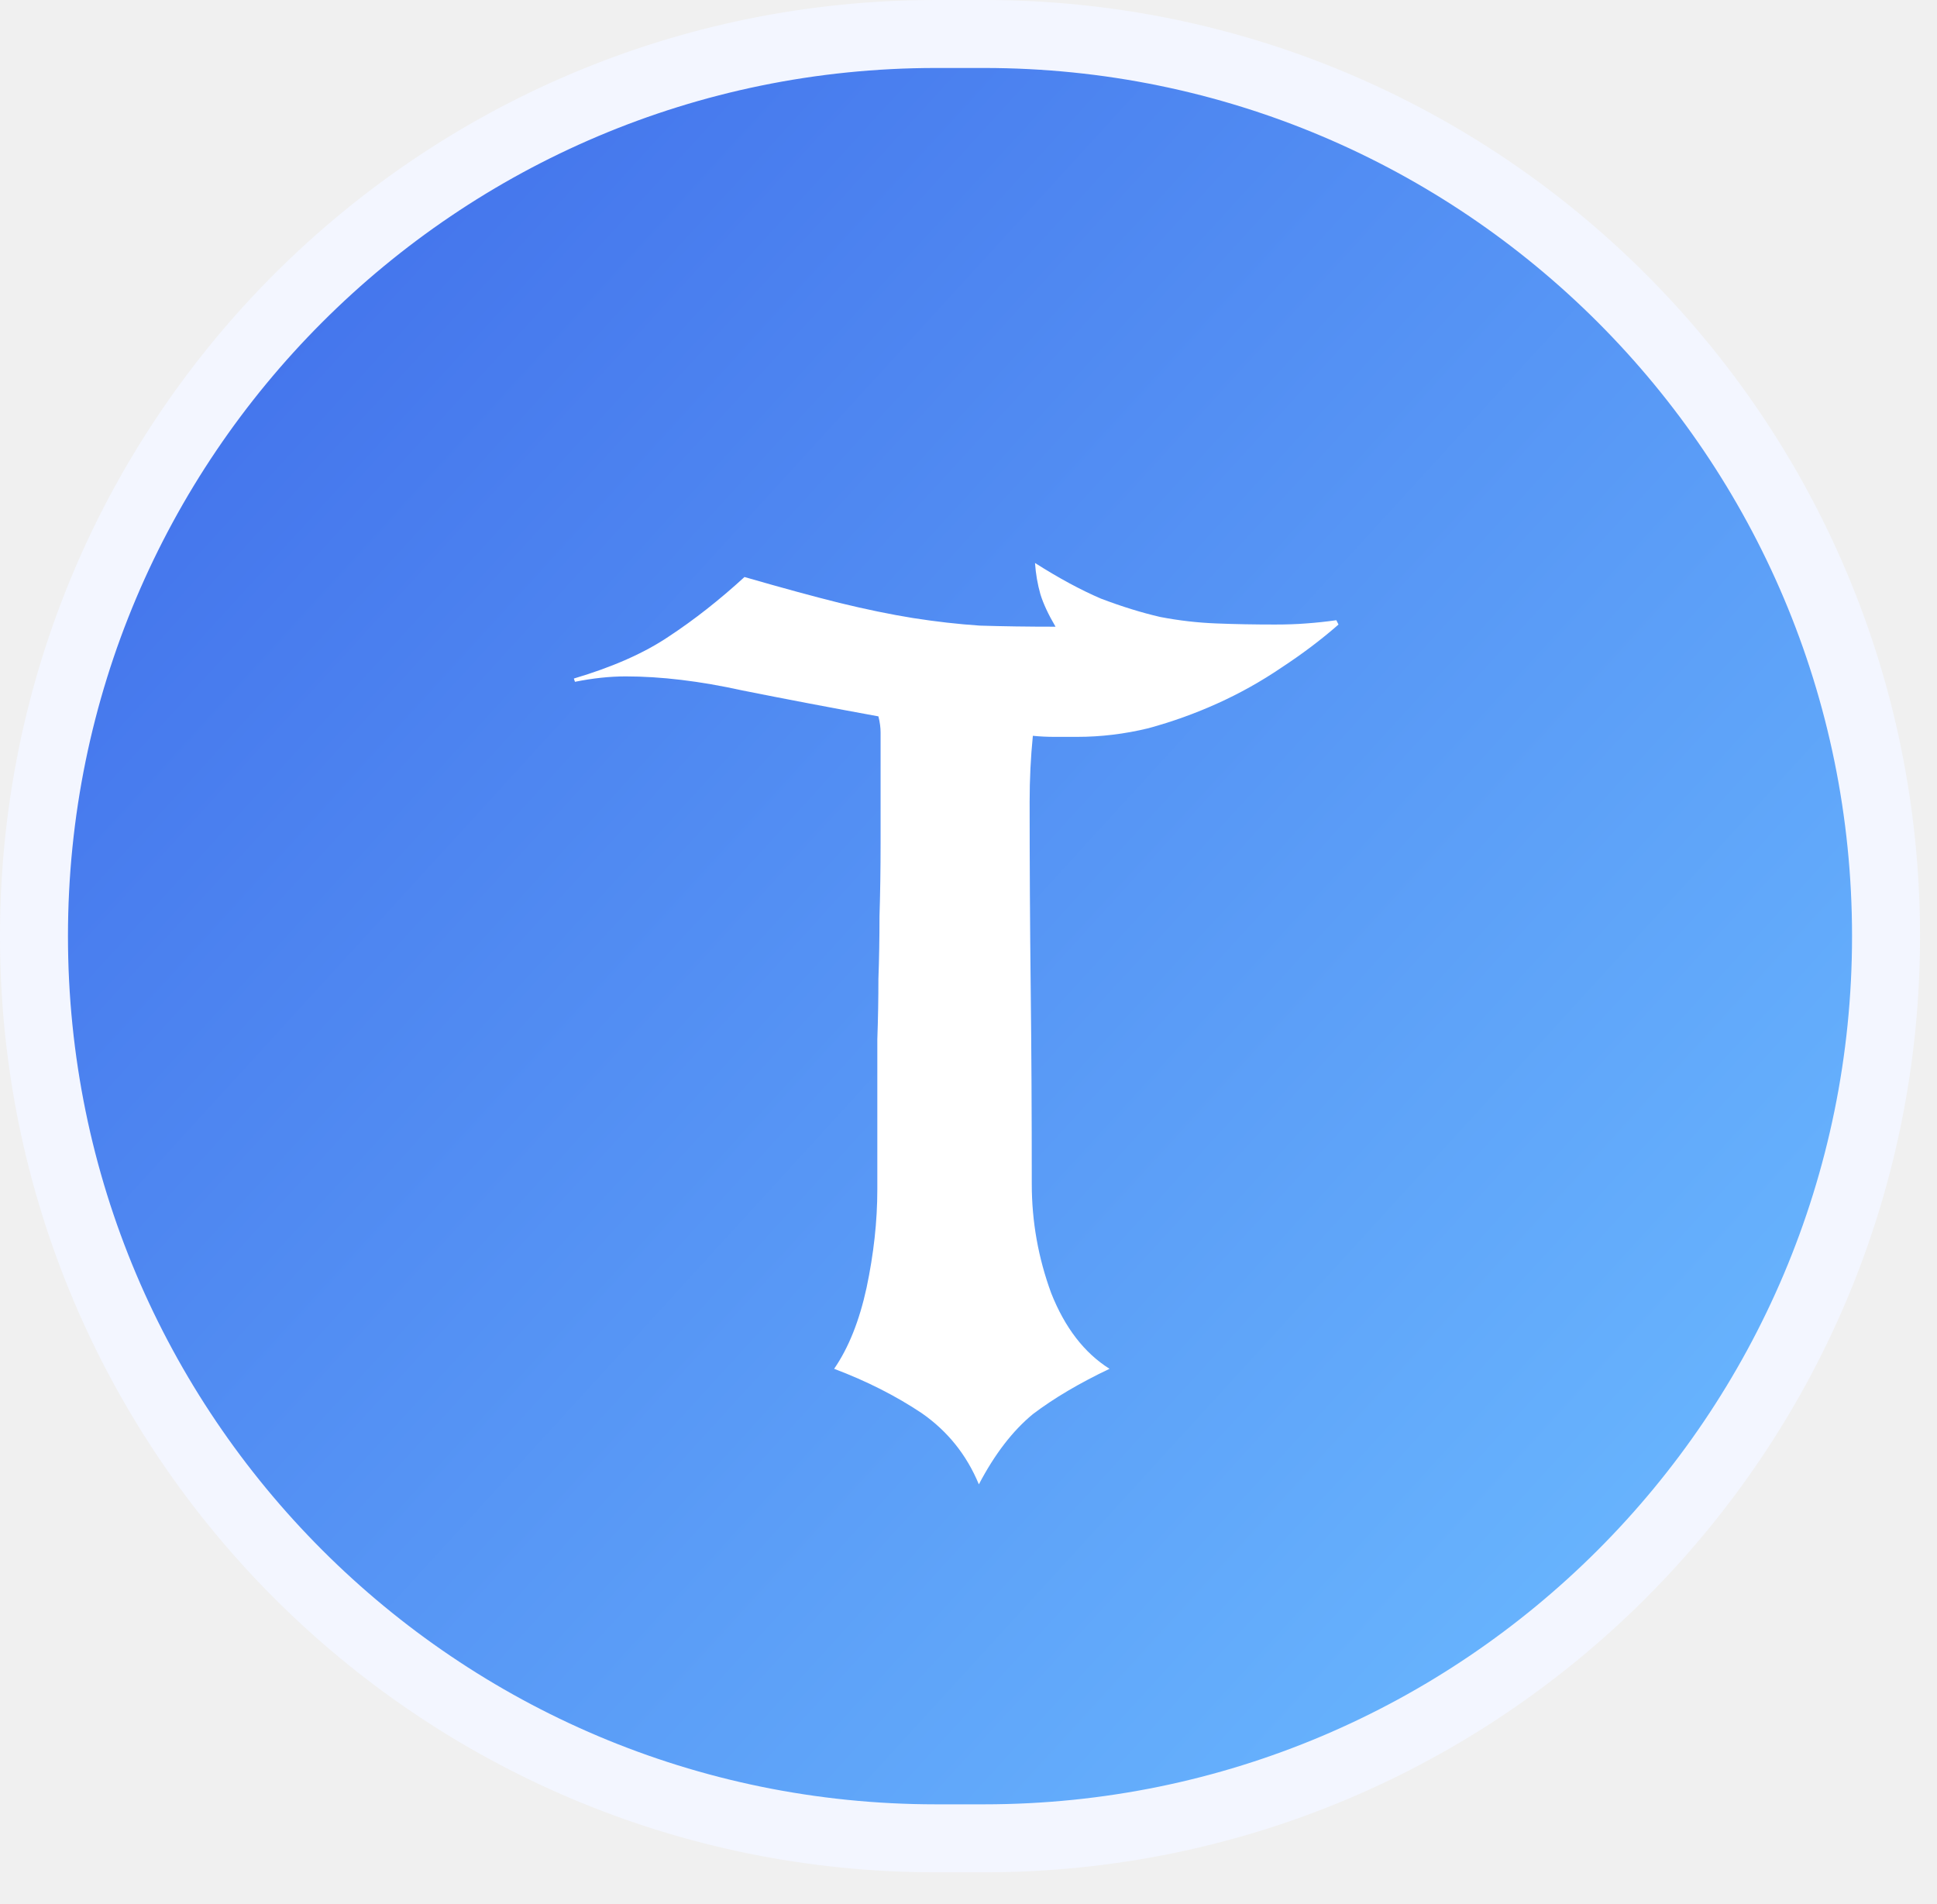
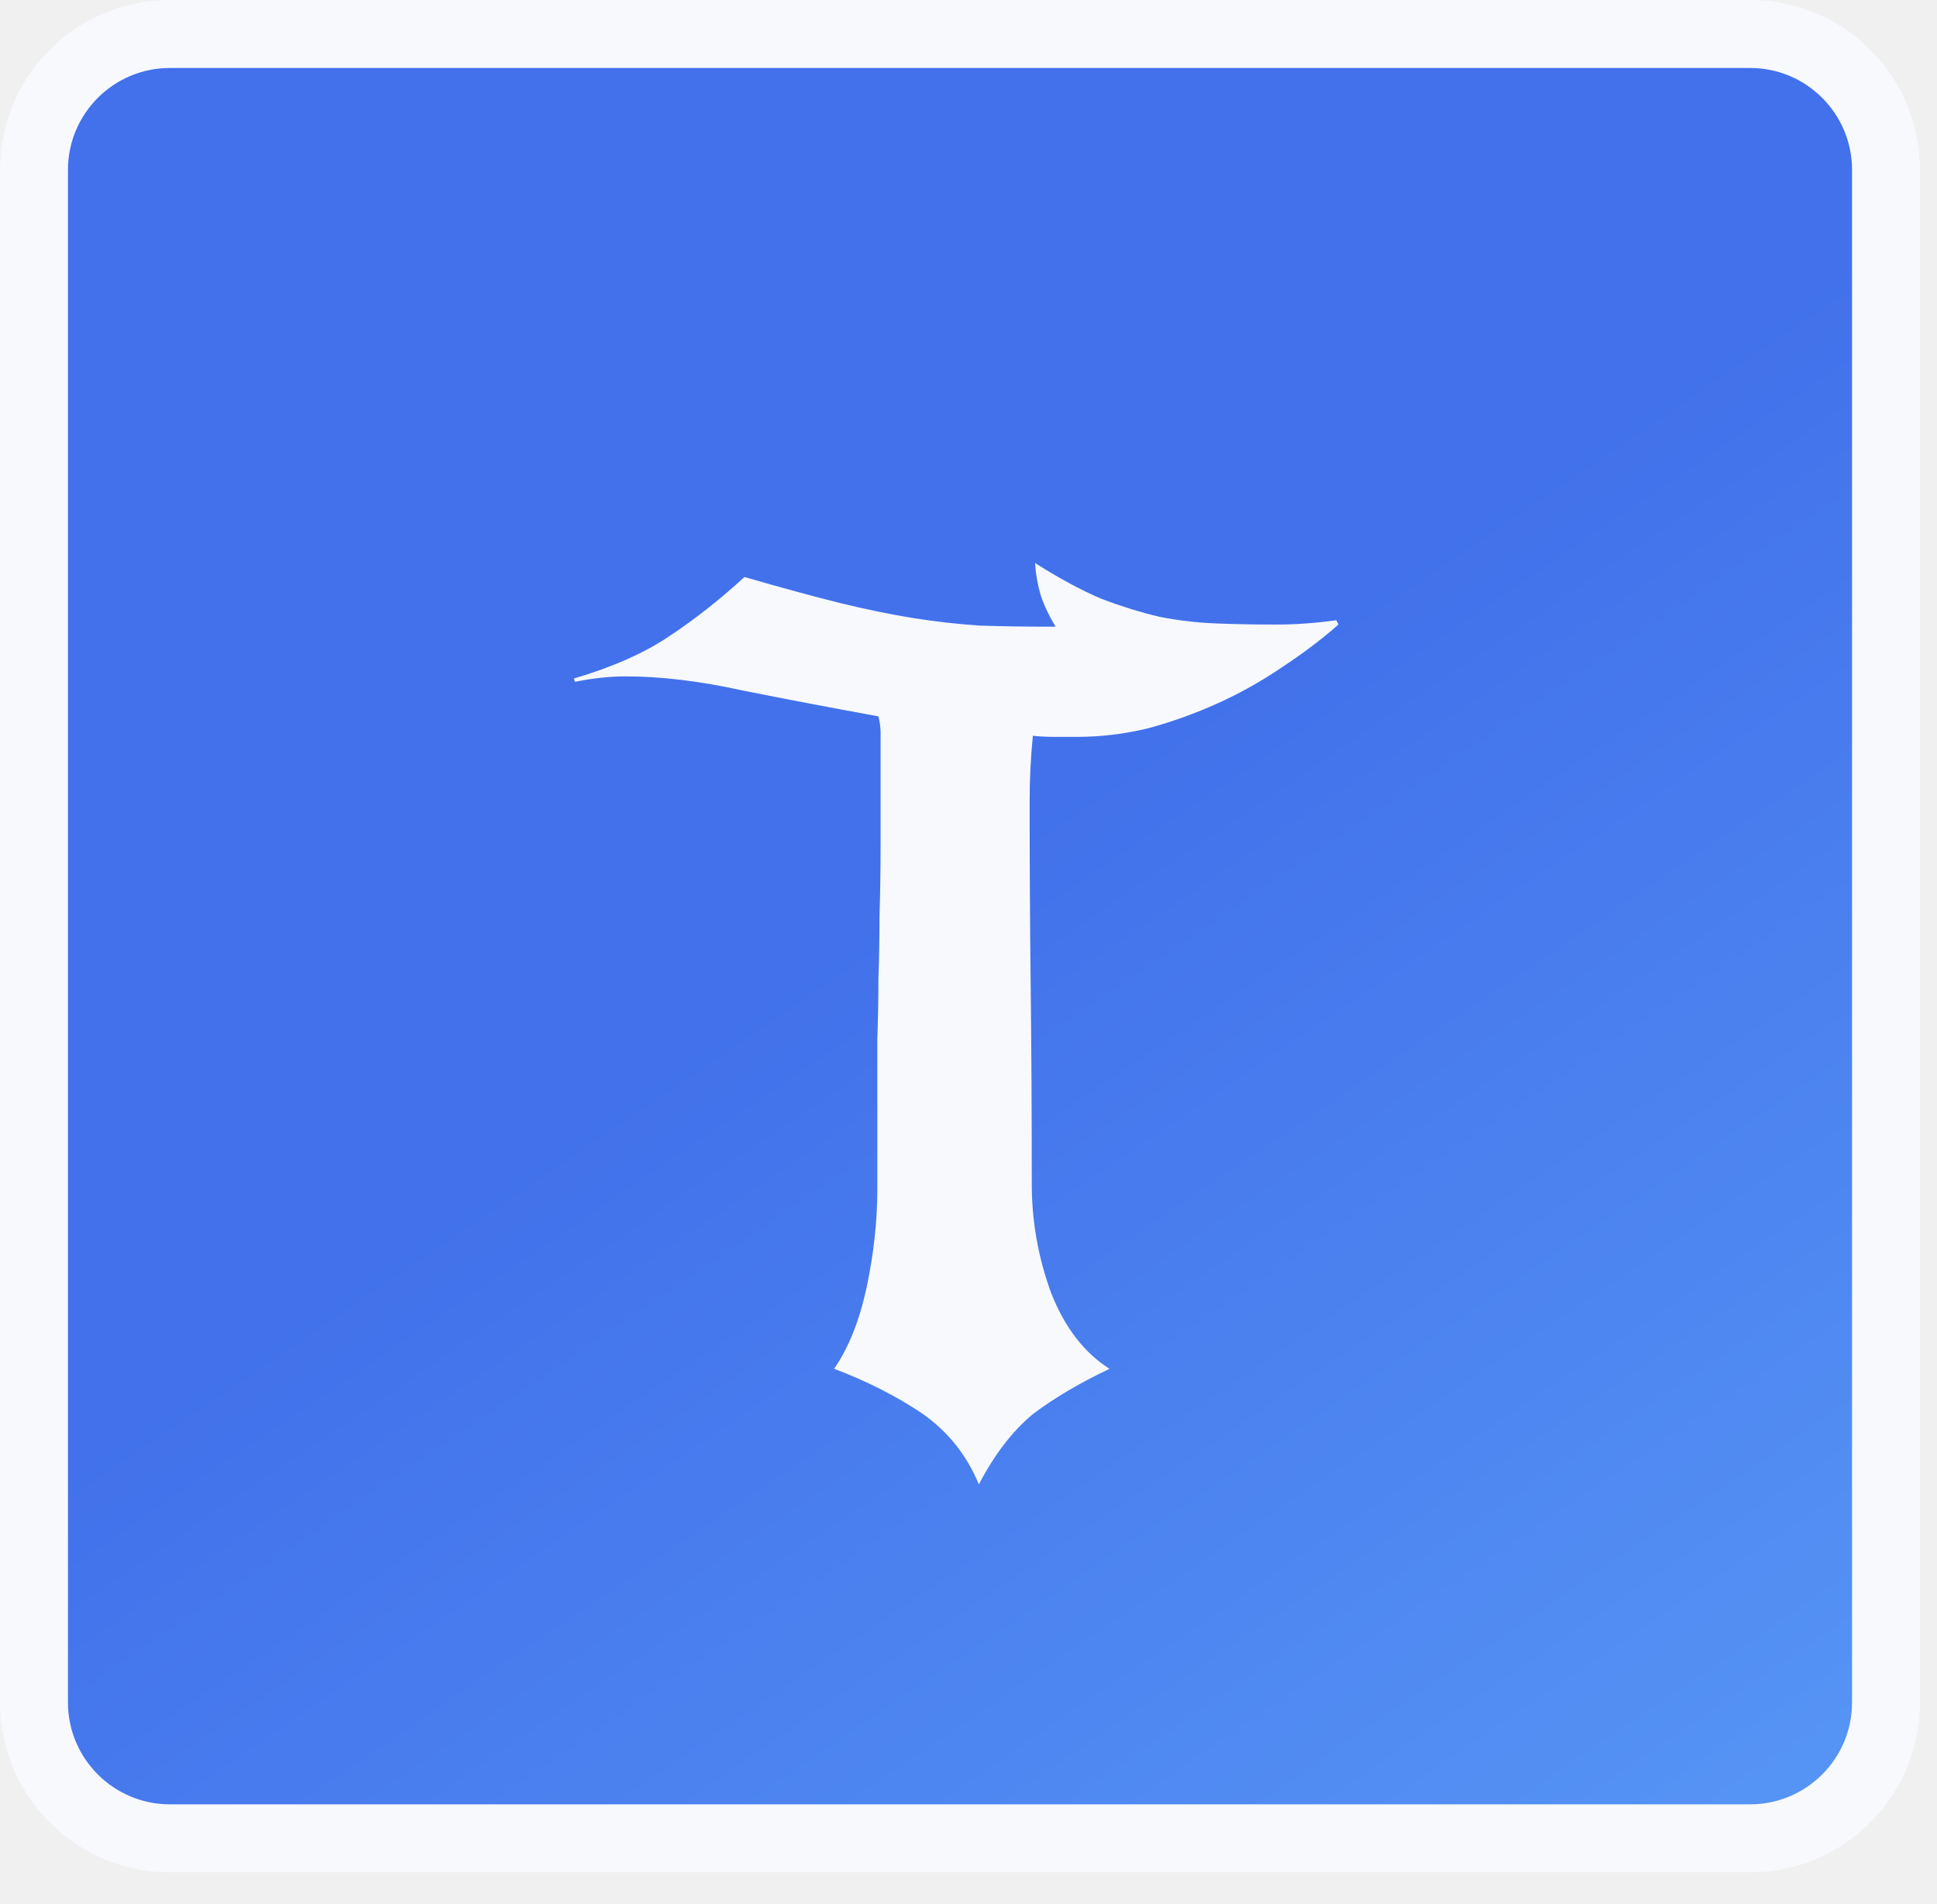
<svg xmlns="http://www.w3.org/2000/svg" width="57" height="56" viewBox="0 0 57 56" fill="none">
-   <rect x="1" y="1" width="54.5" height="53.087" rx="26.544" fill="url(#paint0_linear_353_346)" />
-   <rect x="1" y="1" width="54.5" height="53.087" rx="26.544" stroke="#F3F6FF" stroke-width="2" />
-   <path d="M39.388 18.375C38.88 18.82 38.318 19.244 37.704 19.646C37.11 20.049 36.485 20.399 35.828 20.695C35.172 20.992 34.494 21.235 33.794 21.426C33.095 21.596 32.396 21.68 31.697 21.68C31.464 21.68 31.241 21.68 31.029 21.68C30.818 21.68 30.606 21.67 30.394 21.649C30.33 22.284 30.299 22.93 30.299 23.587C30.299 25.388 30.309 27.2 30.33 29.022C30.352 30.844 30.362 32.783 30.362 34.838C30.362 35.94 30.553 37.01 30.934 38.048C31.337 39.065 31.909 39.806 32.65 40.273C31.761 40.696 31.008 41.141 30.394 41.607C29.801 42.095 29.271 42.783 28.805 43.673C28.445 42.804 27.883 42.105 27.12 41.575C26.358 41.067 25.5 40.633 24.546 40.273C24.97 39.658 25.288 38.864 25.5 37.889C25.711 36.893 25.817 35.929 25.817 34.997C25.817 34.086 25.817 33.281 25.817 32.581C25.817 31.861 25.817 31.194 25.817 30.579C25.839 29.965 25.849 29.372 25.849 28.799C25.87 28.227 25.881 27.613 25.881 26.956C25.902 26.299 25.913 25.579 25.913 24.795C25.913 24.011 25.913 23.089 25.913 22.03C25.913 21.86 25.913 21.702 25.913 21.553C25.913 21.405 25.892 21.246 25.849 21.077C24.451 20.822 23.116 20.568 21.845 20.314C20.595 20.038 19.451 19.901 18.412 19.901C17.946 19.901 17.448 19.954 16.919 20.06L16.887 19.964C18.031 19.625 18.963 19.212 19.684 18.725C20.425 18.237 21.167 17.655 21.908 16.977C23.01 17.295 23.942 17.549 24.705 17.739C25.489 17.93 26.209 18.078 26.866 18.184C27.544 18.29 28.201 18.365 28.837 18.407C29.493 18.428 30.235 18.439 31.061 18.439C30.849 18.078 30.701 17.761 30.616 17.485C30.532 17.189 30.479 16.881 30.457 16.564C31.157 17.009 31.803 17.358 32.396 17.612C33.011 17.846 33.593 18.026 34.144 18.153C34.695 18.259 35.246 18.322 35.797 18.343C36.348 18.365 36.92 18.375 37.513 18.375C37.852 18.375 38.159 18.365 38.434 18.343C38.731 18.322 39.028 18.29 39.324 18.248L39.388 18.375Z" fill="white" />
+   <rect x="1" y="1" width="54.5" height="53.087" rx="4" fill="url(#paint0_linear_353_346)" />
+   <rect x="1" y="1" width="54.5" height="53.087" rx="4" stroke="#F7F9FC" stroke-width="2" />
+   <path d="M39.388 18.375C38.88 18.82 38.318 19.244 37.704 19.646C37.11 20.049 36.485 20.399 35.828 20.695C35.172 20.992 34.494 21.235 33.794 21.426C33.095 21.596 32.396 21.68 31.697 21.68C31.464 21.68 31.241 21.68 31.029 21.68C30.818 21.68 30.606 21.67 30.394 21.649C30.33 22.284 30.299 22.93 30.299 23.587C30.299 25.388 30.309 27.2 30.33 29.022C30.352 30.844 30.362 32.783 30.362 34.838C30.362 35.94 30.553 37.01 30.934 38.048C31.337 39.065 31.909 39.806 32.65 40.273C31.761 40.696 31.008 41.141 30.394 41.607C29.801 42.095 29.271 42.783 28.805 43.673C28.445 42.804 27.883 42.105 27.12 41.575C26.358 41.067 25.5 40.633 24.546 40.273C24.97 39.658 25.288 38.864 25.5 37.889C25.711 36.893 25.817 35.929 25.817 34.997C25.817 34.086 25.817 33.281 25.817 32.581C25.817 31.861 25.817 31.194 25.817 30.579C25.839 29.965 25.849 29.372 25.849 28.799C25.87 28.227 25.881 27.613 25.881 26.956C25.902 26.299 25.913 25.579 25.913 24.795C25.913 24.011 25.913 23.089 25.913 22.03C25.913 21.86 25.913 21.702 25.913 21.553C25.913 21.405 25.892 21.246 25.849 21.077C24.451 20.822 23.116 20.568 21.845 20.314C20.595 20.038 19.451 19.901 18.412 19.901C17.946 19.901 17.448 19.954 16.919 20.06L16.887 19.964C18.031 19.625 18.963 19.212 19.684 18.725C20.425 18.237 21.167 17.655 21.908 16.977C23.01 17.295 23.942 17.549 24.705 17.739C25.489 17.93 26.209 18.078 26.866 18.184C27.544 18.29 28.201 18.365 28.837 18.407C29.493 18.428 30.235 18.439 31.061 18.439C30.849 18.078 30.701 17.761 30.616 17.485C30.532 17.189 30.479 16.881 30.457 16.564C31.157 17.009 31.803 17.358 32.396 17.612C33.011 17.846 33.593 18.026 34.144 18.153C34.695 18.259 35.246 18.322 35.797 18.343C36.348 18.365 36.92 18.375 37.513 18.375C37.852 18.375 38.159 18.365 38.434 18.343C38.731 18.322 39.028 18.29 39.324 18.248L39.388 18.375Z" fill="#F7F9FC" />
  <defs>
-     <linearGradient id="paint0_linear_353_346" x1="6.5" y1="6" x2="53" y2="48.5" gradientUnits="userSpaceOnUse">
-       <stop stop-color="#4271EB" />
+     <linearGradient id="paint0_linear_353_346" x1="6.5" y1="6" x2="65.5" y2="93" gradientUnits="userSpaceOnUse">
+       <stop offset="0.267" stop-color="#4271EB" />
      <stop offset="1" stop-color="#6BBAFF" />
    </linearGradient>
  </defs>
</svg>
